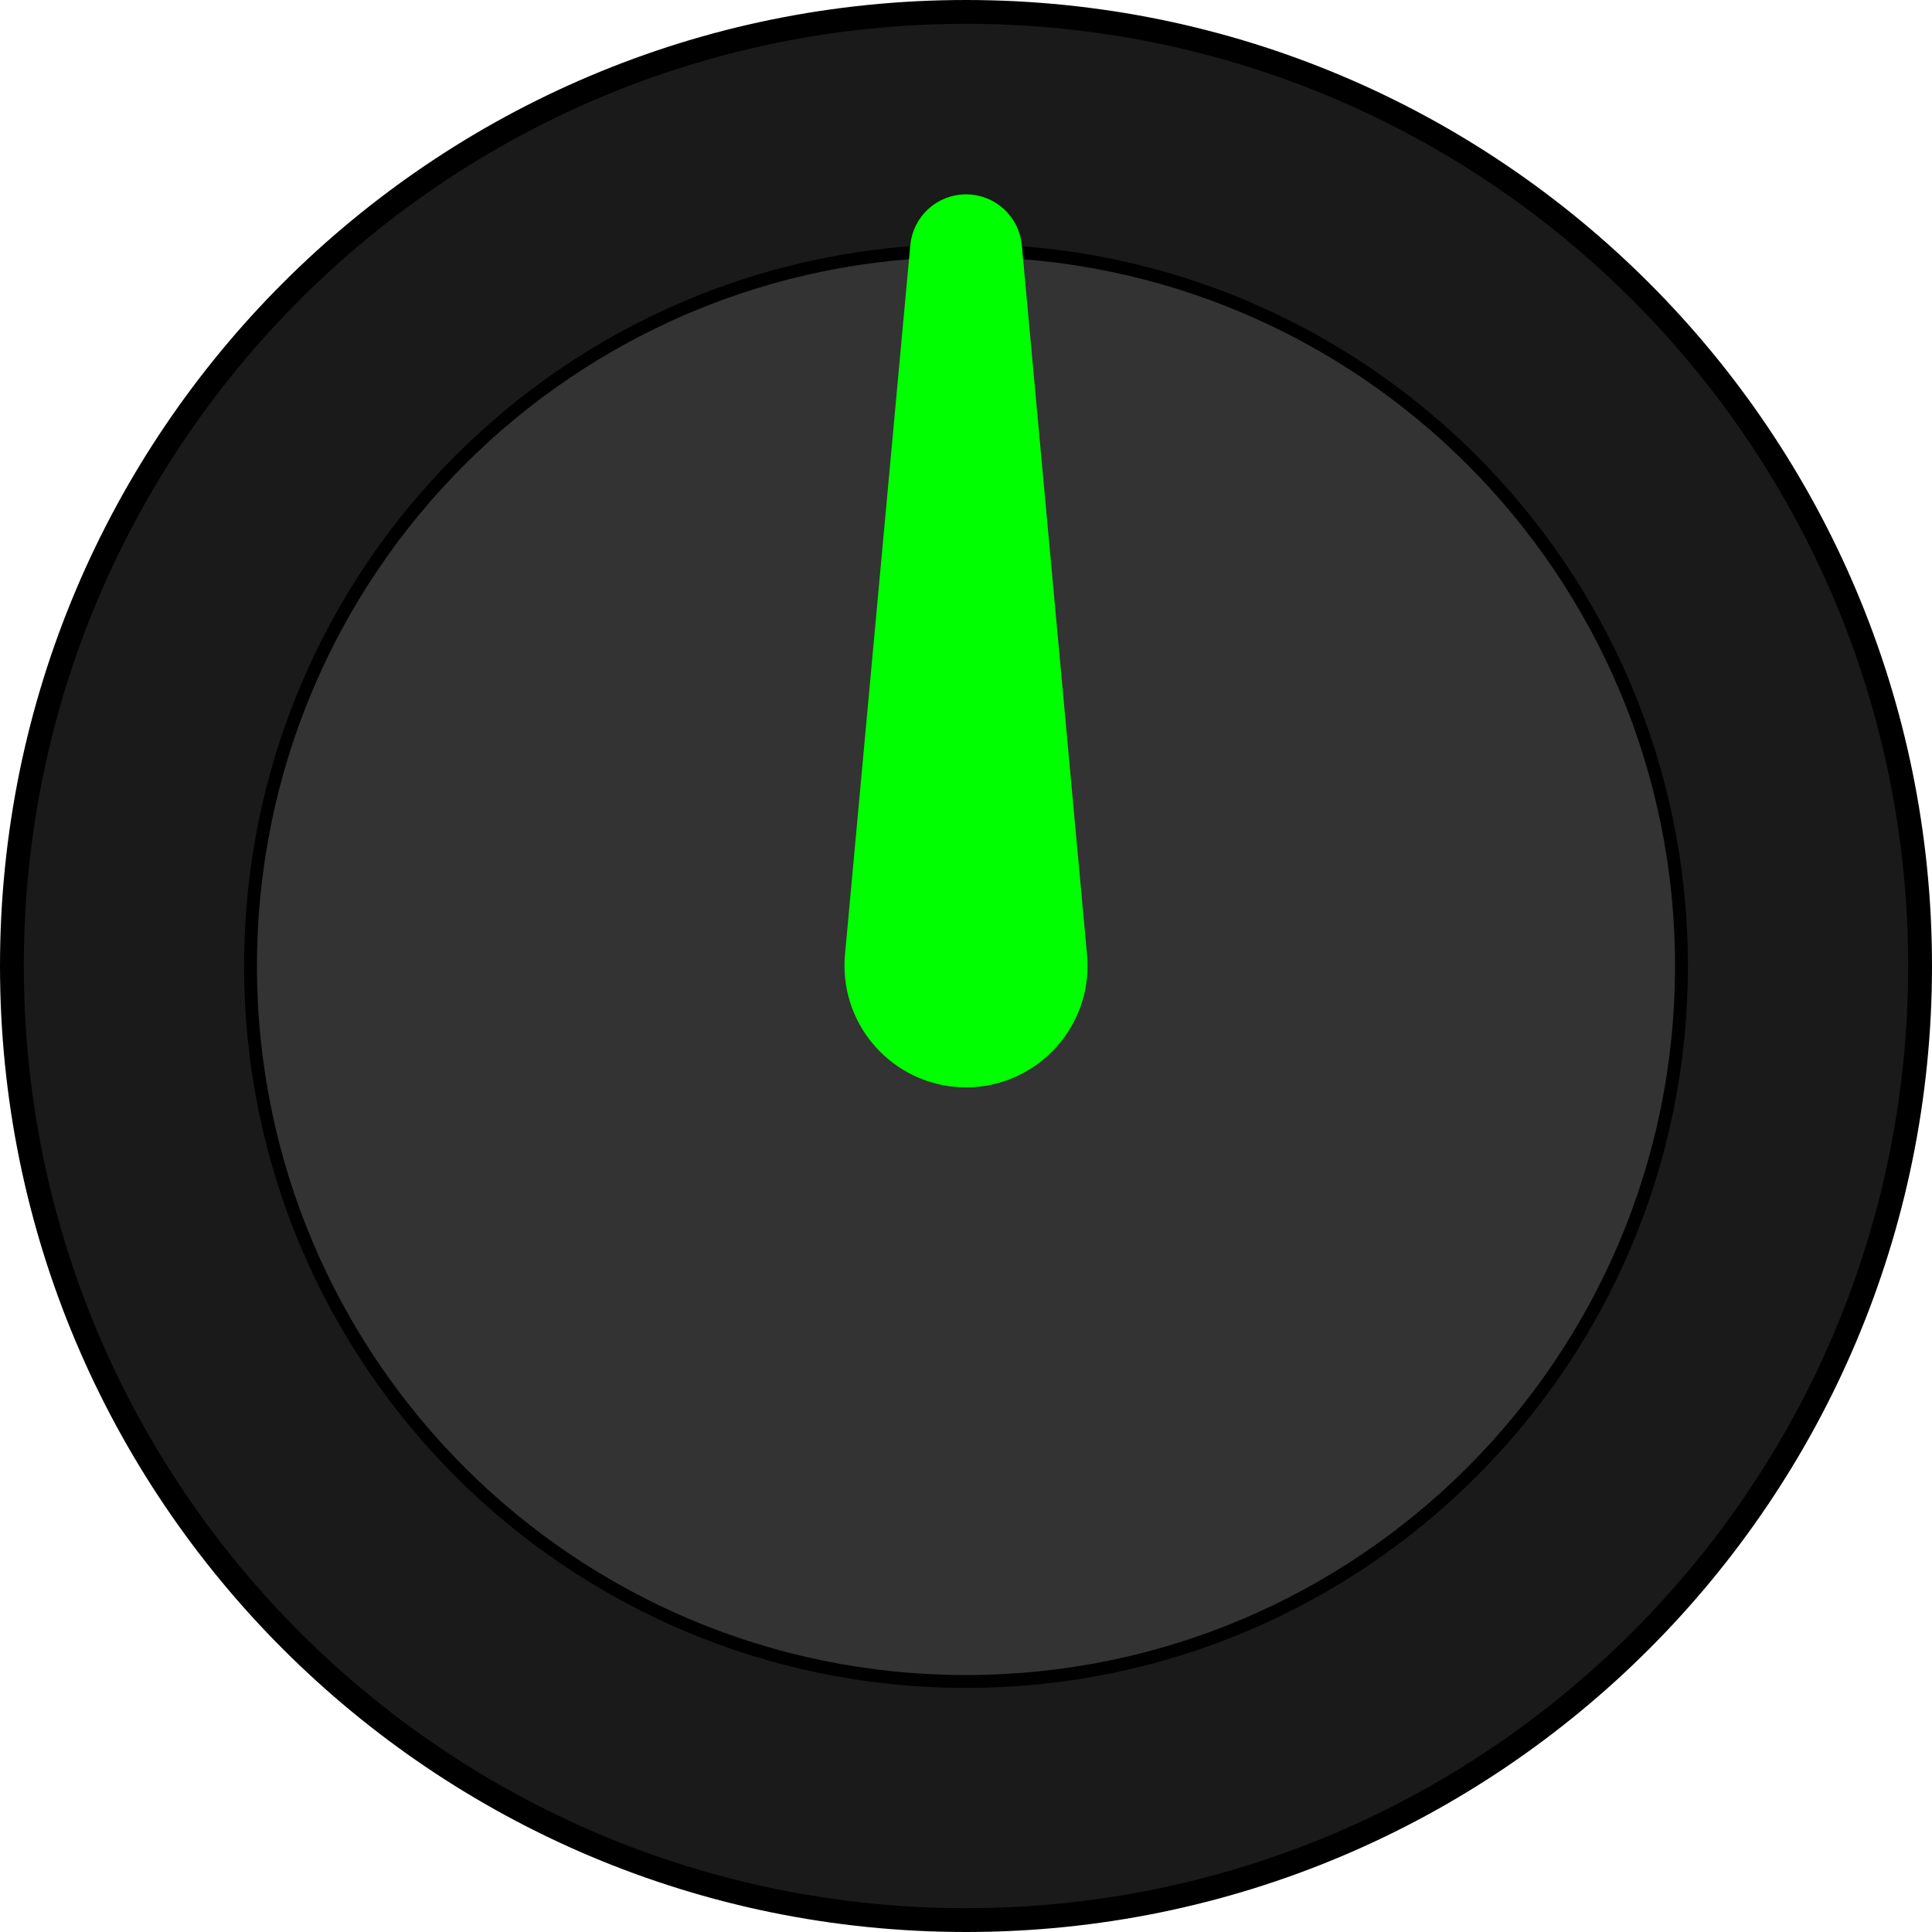
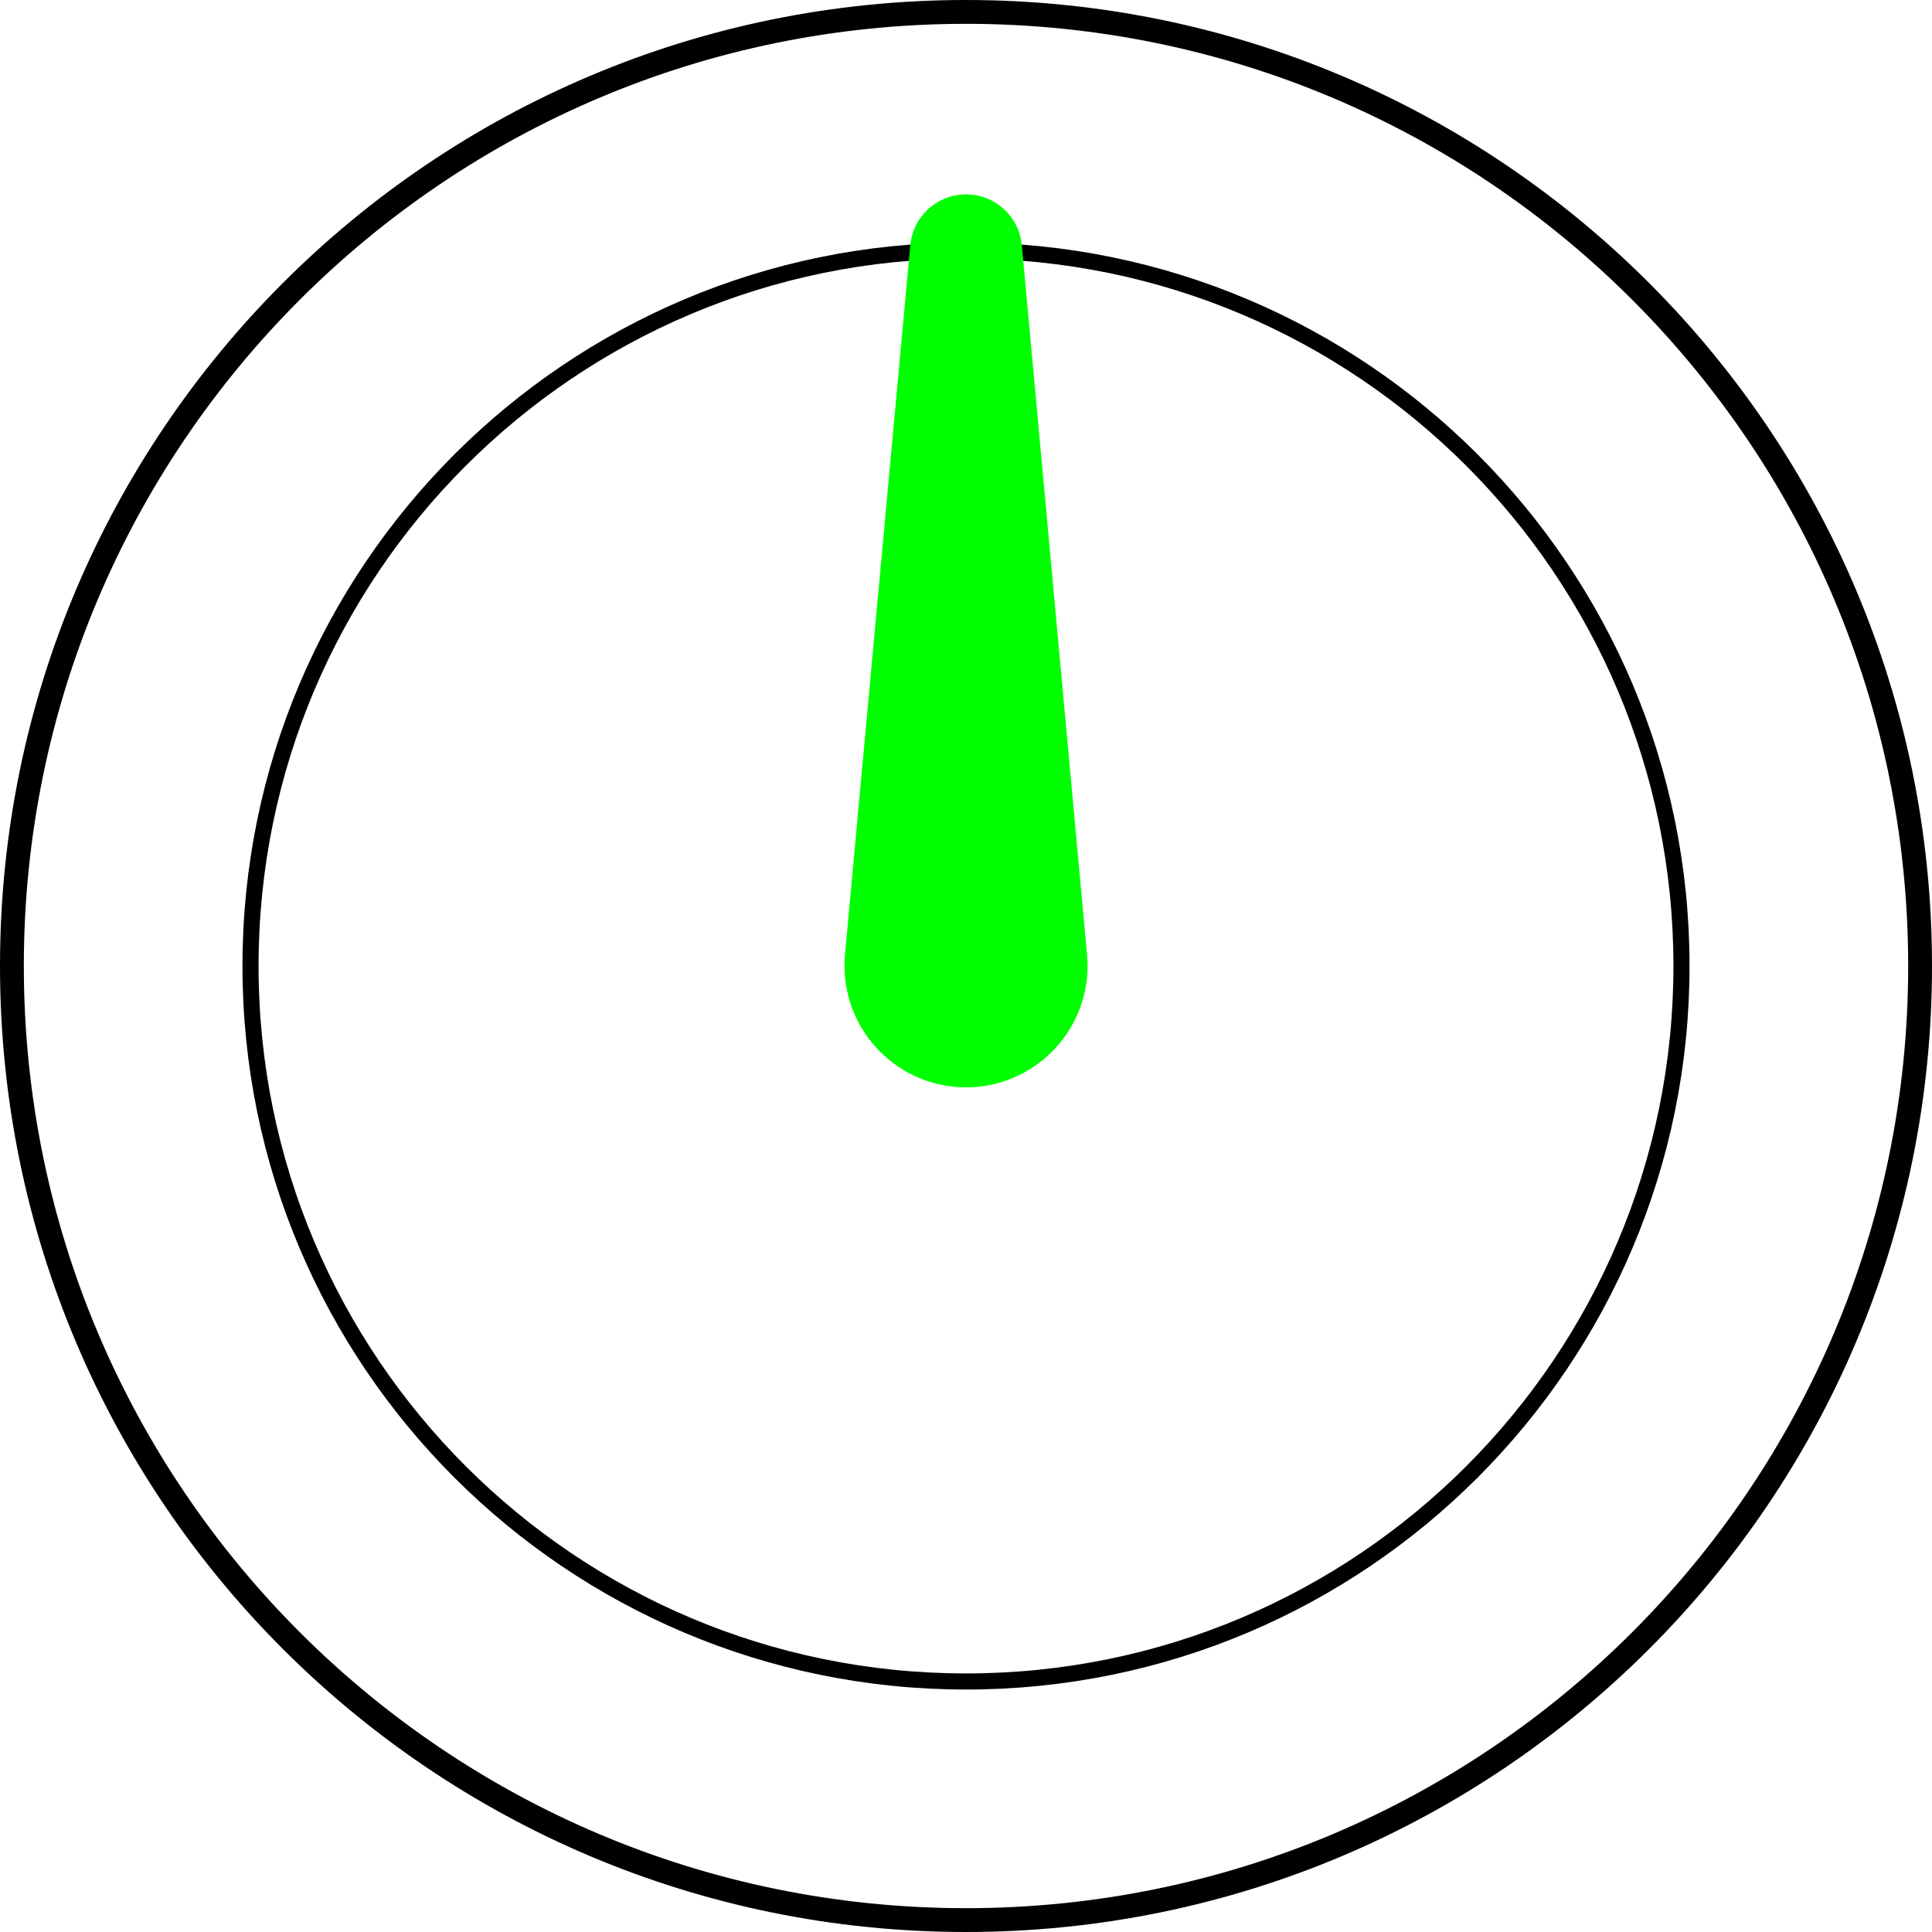
<svg xmlns="http://www.w3.org/2000/svg" width="12mm" height="12mm" viewBox="0 0 12 12" version="1.1" id="svg826">
  <defs id="defs820" />
  <g id="layer1" transform="translate(0,-285)">
-     <ellipse style="opacity:1;fill:#1a1a1a;fill-opacity:1;stroke:#000000;stroke-width:0.148;stroke-linecap:square;stroke-linejoin:round;stroke-miterlimit:4;stroke-dasharray:none;stroke-dashoffset:0;stroke-opacity:1;paint-order:markers fill stroke" id="path5084" cx="6" cy="291" rx="5.926" ry="5.926" />
-     <ellipse style="opacity:1;fill:#333333;fill-opacity:1;stroke:#000000;stroke-width:0.08;stroke-linecap:square;stroke-linejoin:round;stroke-miterlimit:4;stroke-dasharray:none;stroke-dashoffset:0;stroke-opacity:1;paint-order:markers fill stroke" id="path5086" cx="6" cy="291" rx="4.444" ry="4.444" />
+     <ellipse style="opacity:1;fill:none;fill-opacity:1;stroke:#000000;stroke-width:0.148;stroke-linecap:square;stroke-linejoin:round;stroke-miterlimit:4;stroke-dasharray:none;stroke-dashoffset:0;stroke-opacity:1;paint-order:markers fill stroke" id="path5084" cx="6" cy="291" rx="5.926" ry="5.926" />
+     <ellipse style="opacity:1;fill:none;fill-opacity:1;stroke:#000000;stroke-width:0.1;stroke-linecap:square;stroke-linejoin:round;stroke-miterlimit:4;stroke-dasharray:none;stroke-dashoffset:0;stroke-opacity:1;paint-order:markers fill stroke" id="path5086" cx="6" cy="291" rx="4.444" ry="4.444" />
    <path style="opacity:1;fill:#00ff00;fill-opacity:1;stroke:#00ff00;stroke-width:0.4;stroke-linecap:square;stroke-linejoin:round;stroke-miterlimit:4;stroke-dasharray:none;stroke-dashoffset:0;stroke-opacity:1;paint-order:markers fill stroke" d="m 6,286.407 a 0.148,0.148 0 0 0 -0.147,0.136 l -0.405,4.399 a 0.556,0.556 0 0 0 -7.438e-4,0.007 0.556,0.556 0 0 0 -0.002,0.05 0.556,0.556 0 0 0 0.555,0.555 0.556,0.556 0 0 0 0.555,-0.555 0.556,0.556 0 0 0 -0.003,-0.051 h 3.931e-4 L 6.148,286.545 a 0.148,0.148 0 0 0 -3.932e-4,-0.003 0.148,0.148 0 0 0 -0.147,-0.135 z" id="path820" />
  </g>
</svg>
